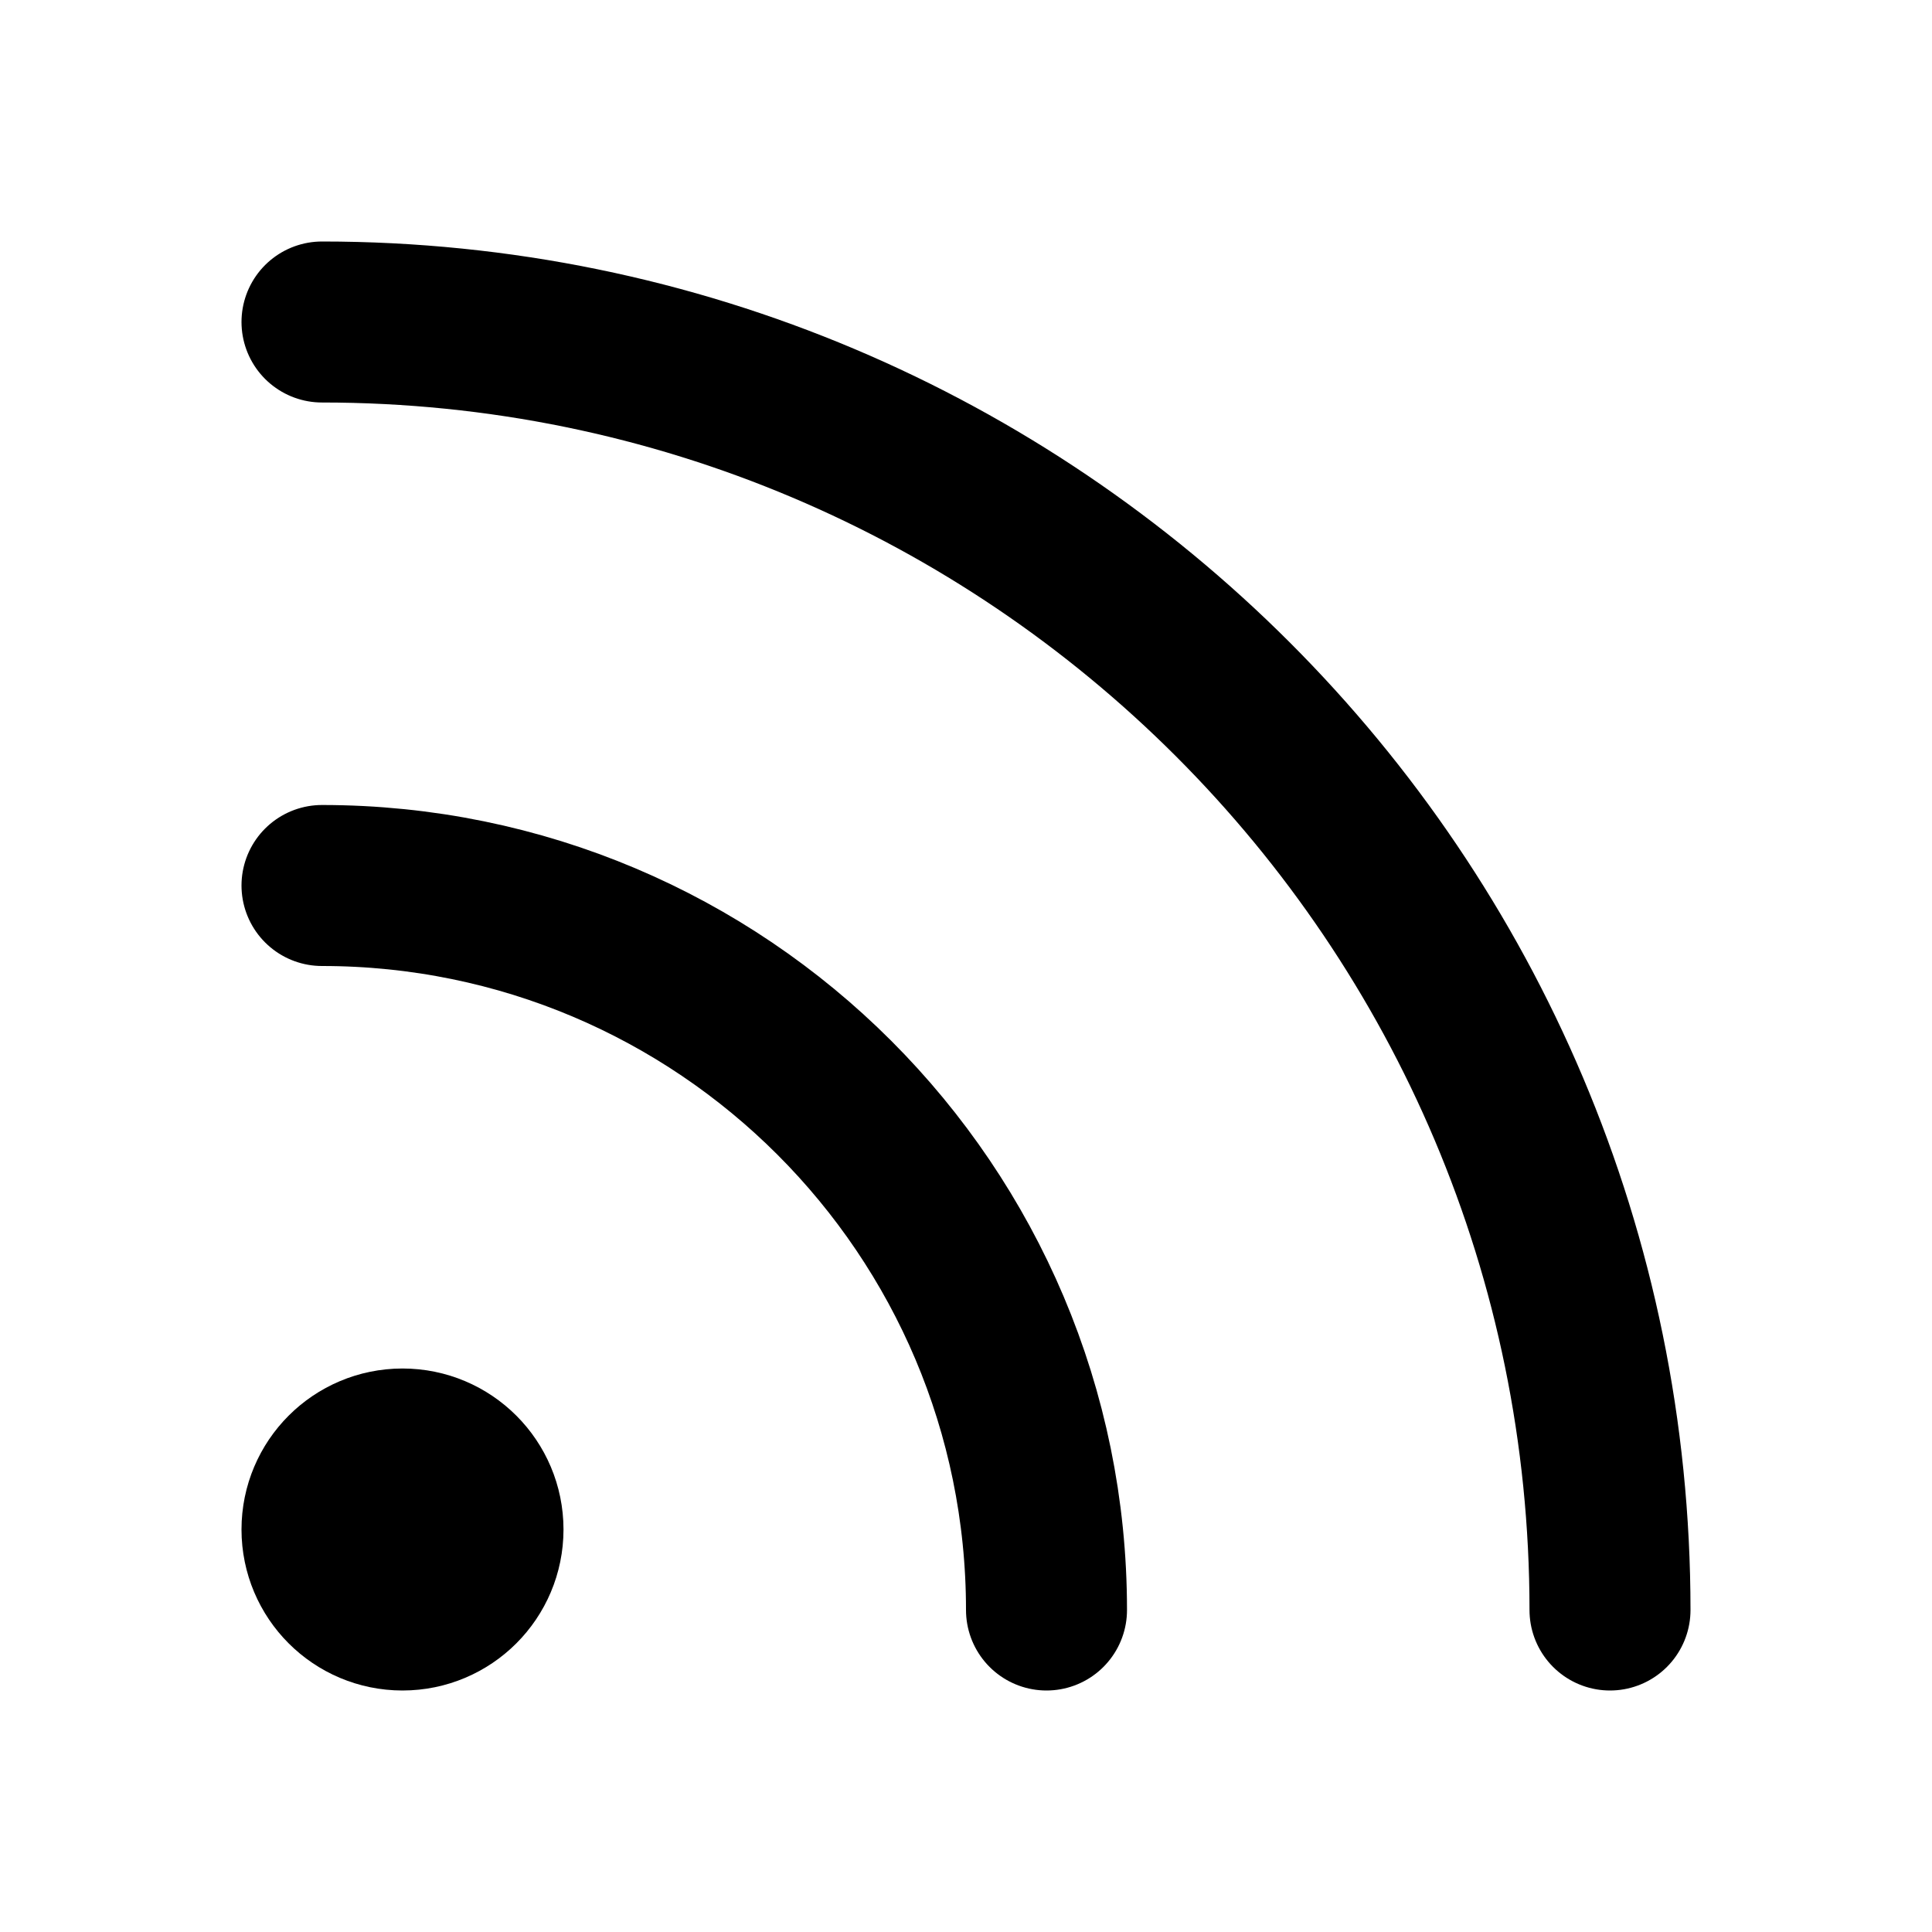
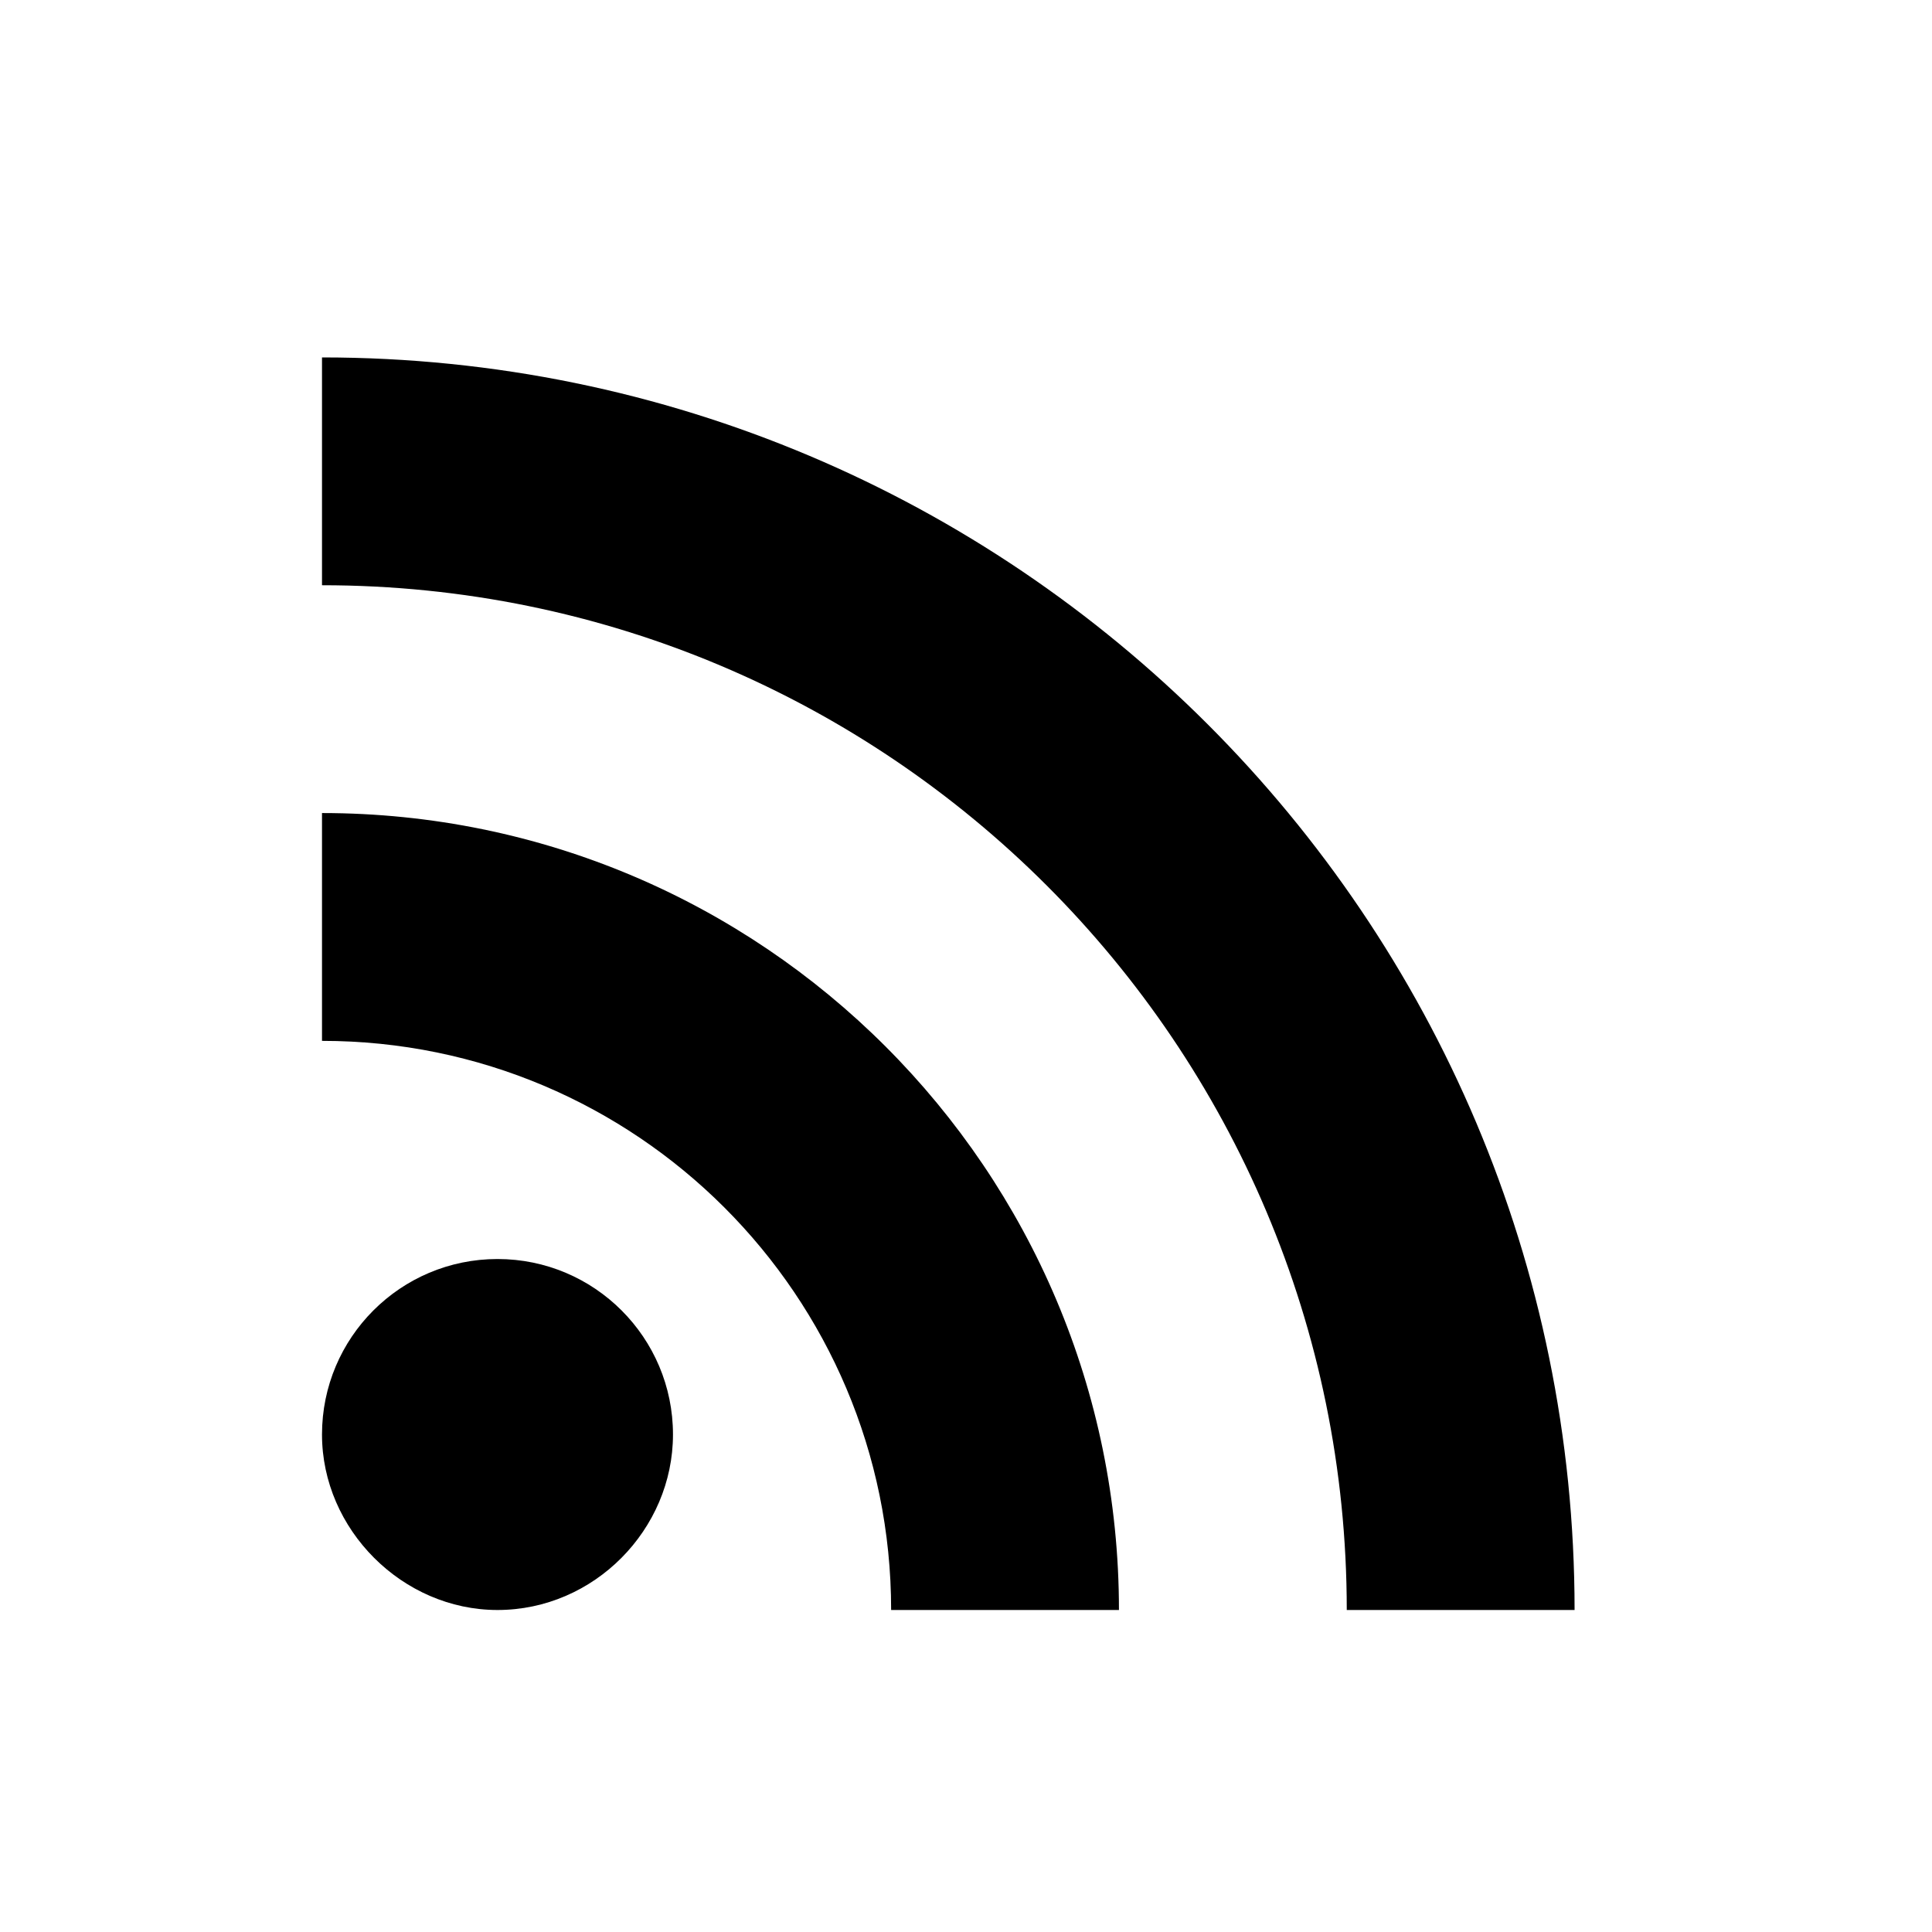
- <svg xmlns="http://www.w3.org/2000/svg" viewBox="0 0 24 24" fill="none" stroke="currentColor" stroke-width="2" stroke-linecap="round" stroke-linejoin="round">
-   <path d="M4 11a9 9 0 0 1 9 9" />
-   <path d="M4 4a16 16 0 0 1 16 16" />
-   <circle cx="5" cy="19" r="1" />
+ <svg xmlns="http://www.w3.org/2000/svg" viewBox="0 0 24 24" fill="currentColor" stroke="none">
+   <path d="M6.18 15.64a2.18 2.18 0 0 1 2.18 2.18C8.36 19 7.38 20 6.18 20C5 20 4 19 4 17.82a2.18 2.18 0 0 1 2.18-2.18M4 4.44A15.56 15.56 0 0 1 19.56 20h-2.83A12.73 12.73 0 0 0 4 7.27V4.44m0 5.66a9.9 9.9 0 0 1 9.9 9.9h-2.83A7.07 7.07 0 0 0 4 12.93V10.1Z" />
</svg>
